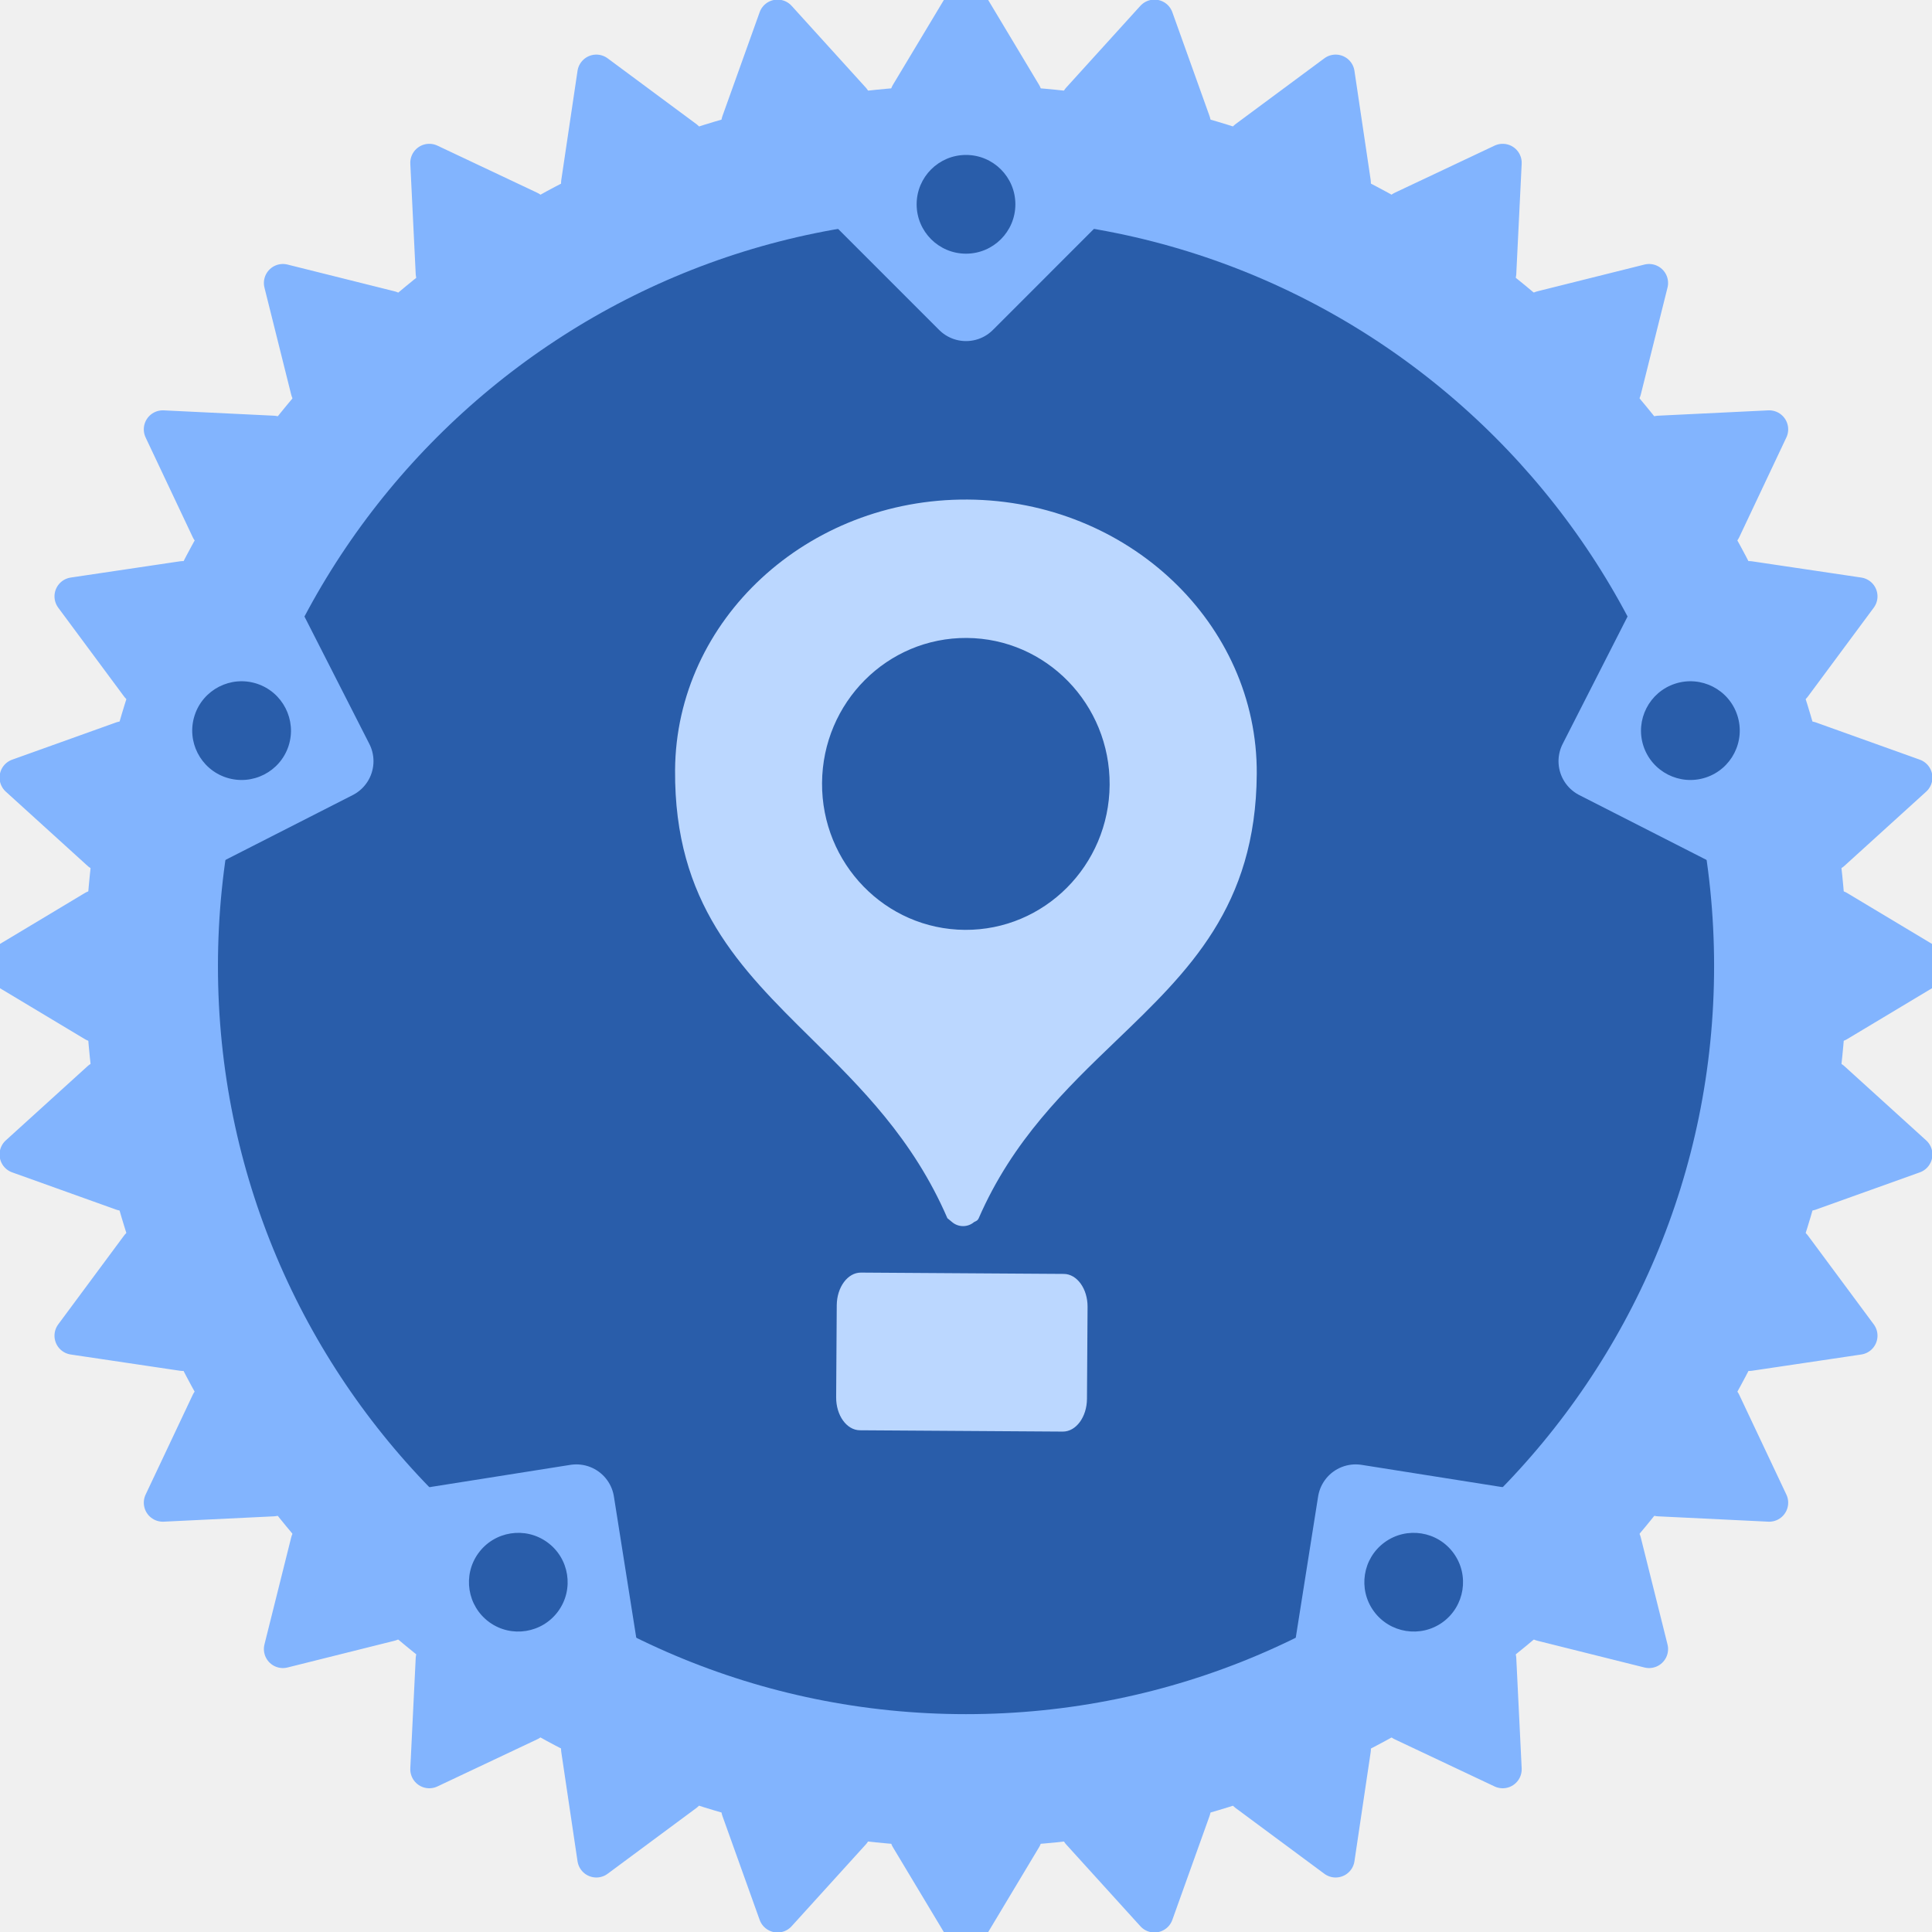
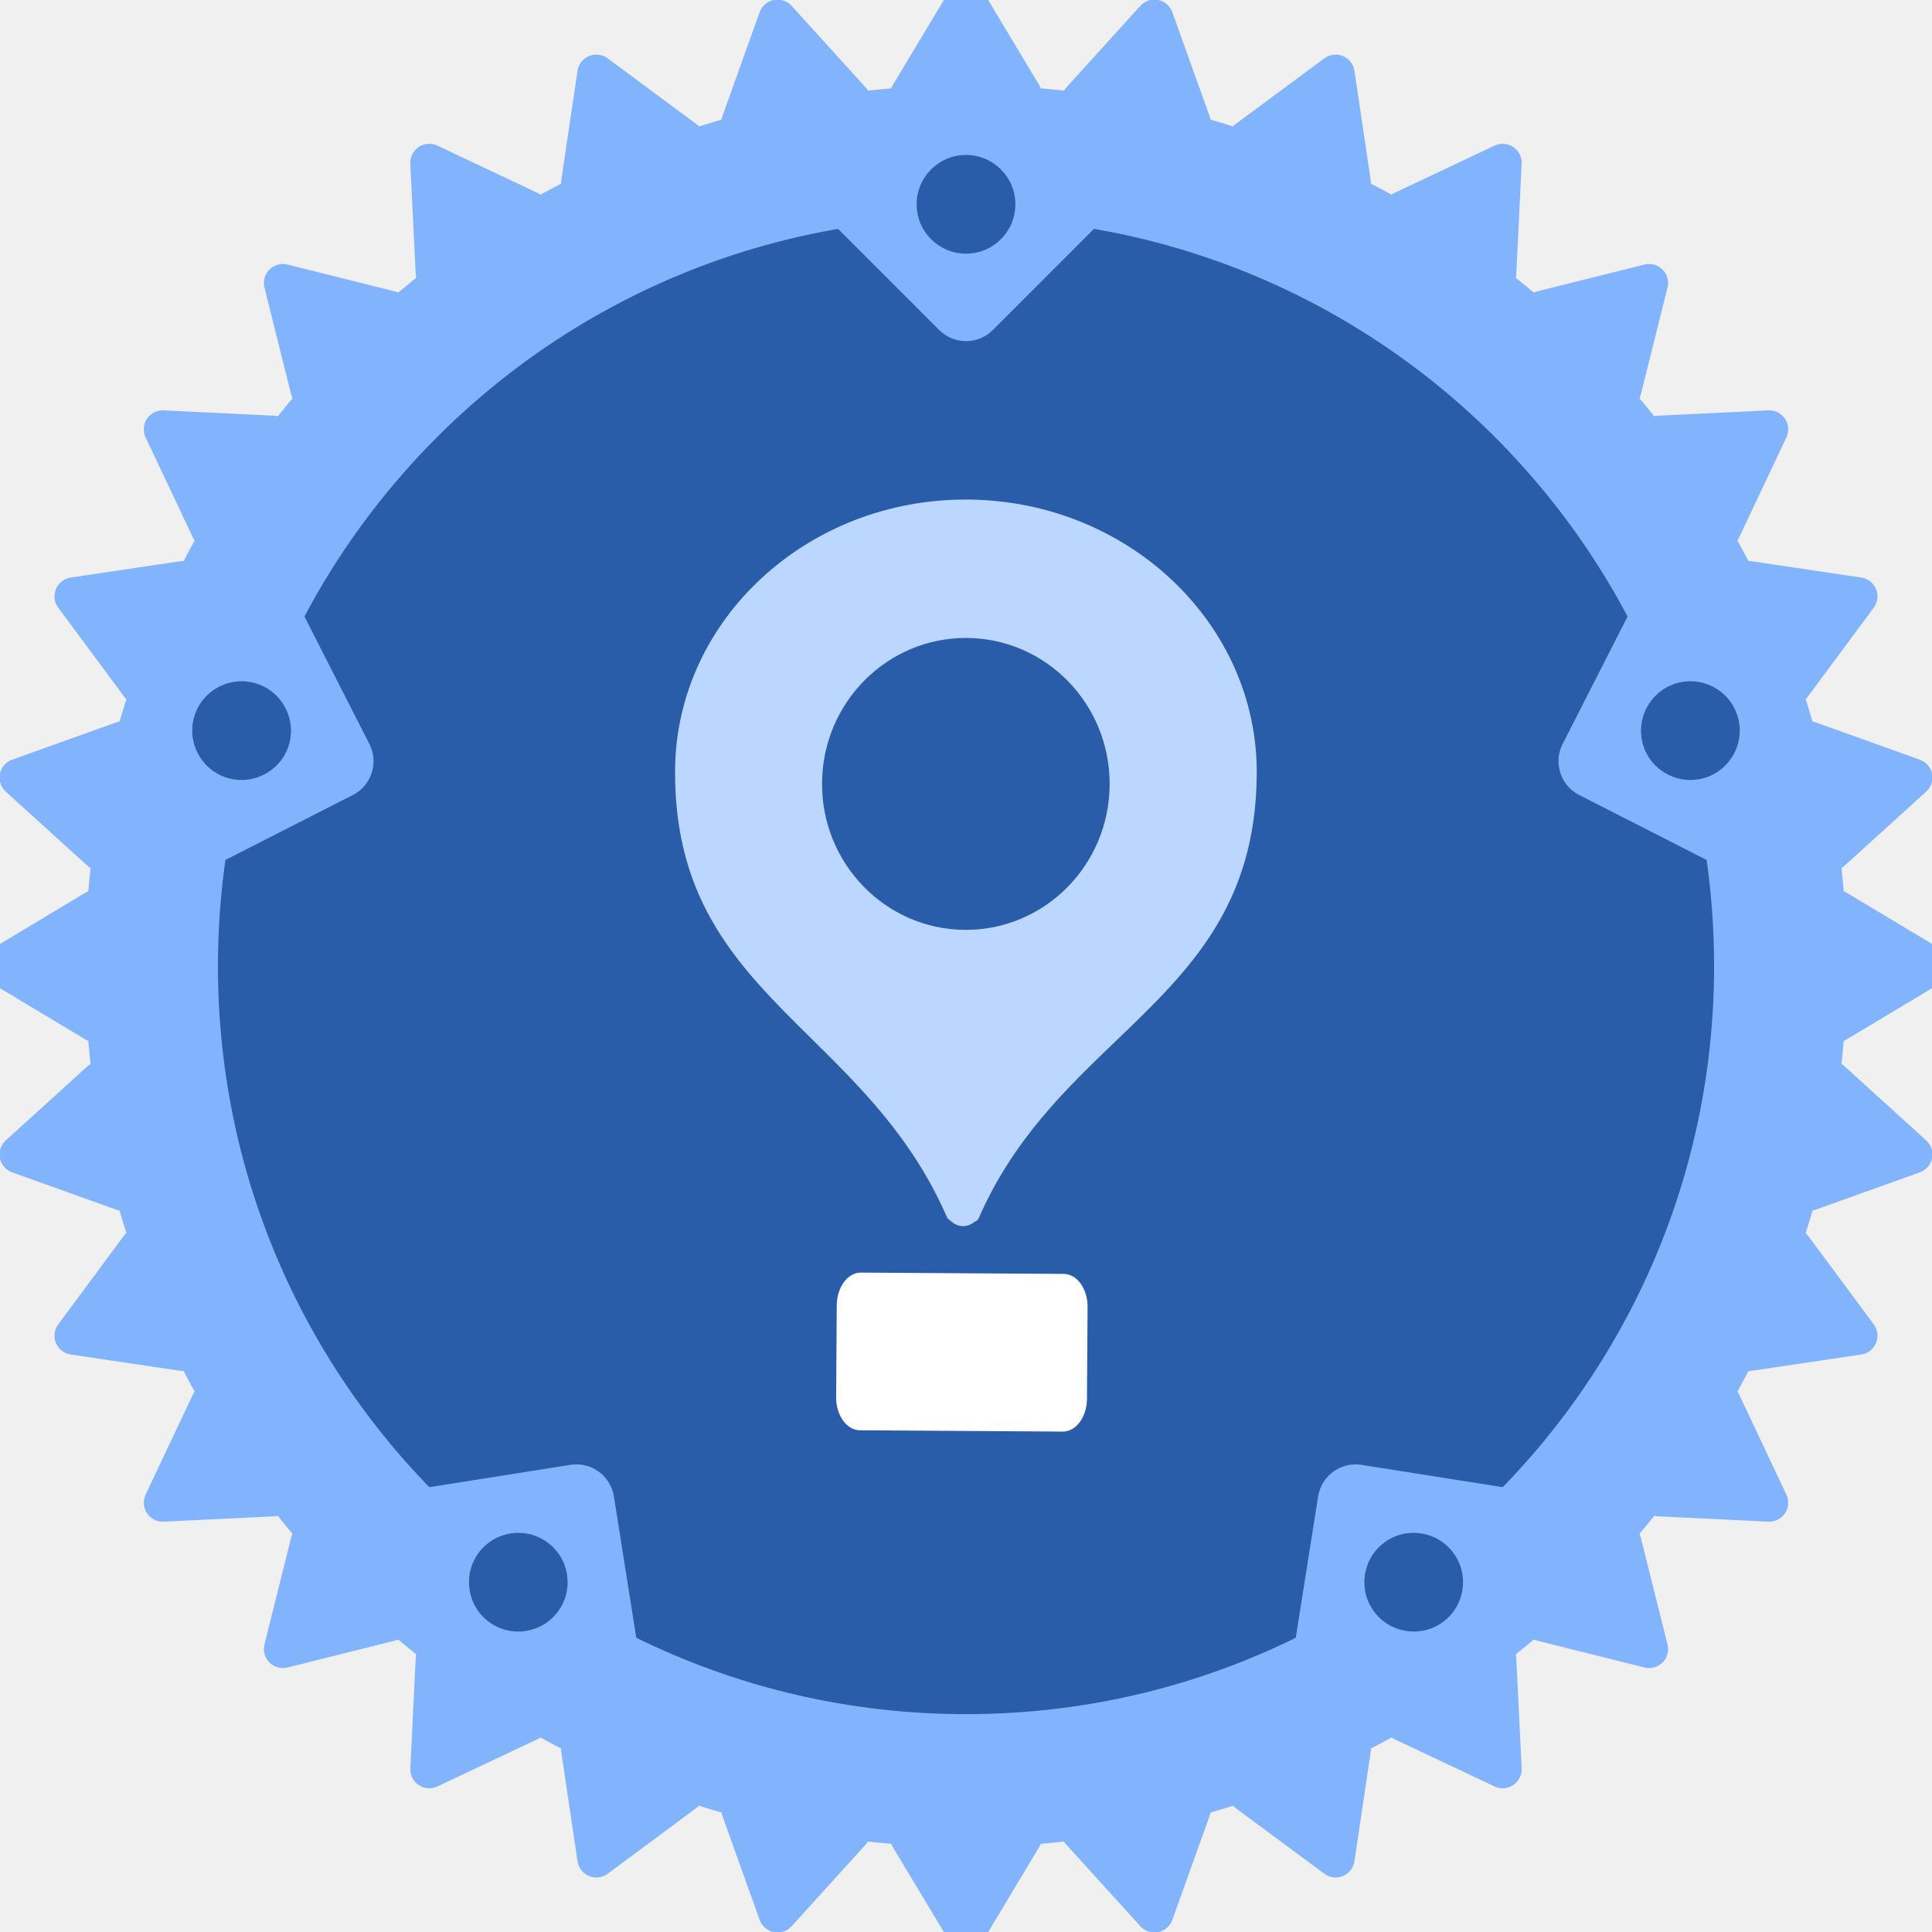
<svg xmlns="http://www.w3.org/2000/svg" width="534" height="534" fill="none" viewBox="0 0 534 534">
  <g clip-path="url(#a)">
    <path fill="#295DAA" d="M267.004 480.873c118.12 0 213.876-95.755 213.876-213.876 0-118.12-95.756-213.876-213.876-213.876-118.121 0-213.877 95.756-213.877 213.876 0 118.121 95.756 213.876 213.877 213.876Z" />
    <path stroke="#82B4FE" stroke-width="36.699" d="M267.006 492.137c124.328 0 225.115-100.787 225.115-225.114 0-124.328-100.787-225.115-225.115-225.115-124.327 0-225.114 100.787-225.114 225.115 0 124.327 100.787 225.114 225.114 225.114Z" />
    <path fill="#82B4FE" stroke="#82B4FE" stroke-linejoin="round" stroke-width="10.507" d="M507.823 282.72 534 267.02l-26.177-15.7v31.4Zm-7.696 46.666 28.735-10.294-22.598-20.512-6.137 30.806Zm-16.641 44.289 30.197-4.492-18.182-24.533-12.015 29.025Zm-24.976 40.187 30.487 1.477-13.035-27.593-17.452 26.116Zm-32.329 34.531 29.618 7.401-7.401-29.618-22.217 22.217Zm-38.449 27.591 27.608 13.035-1.492-30.486-26.116 17.451Zm-43.081 19.53 24.517 18.167 4.492-30.197-29.009 12.03Zm-46.078 10.75 20.512 22.614 10.294-28.735-30.806 6.121Zm-47.283 1.582 15.715 26.177 15.7-26.177H251.29Zm-46.672-7.703 10.294 28.735 20.512-22.614-30.806-6.121Zm-44.286-16.659 4.492 30.197 24.517-18.167-29.009-12.03Zm-40.184-24.951-1.492 30.486 27.608-13.035-26.116-17.451Zm-34.555-32.357-7.401 29.618 29.618-7.401-22.217-22.217Zm-27.558-38.43L45 415.339l30.486-1.477-17.451-26.116ZM38.496 344.65l-18.183 24.533 30.197 4.492-12.014-29.025ZM27.73 298.58l-22.6 20.512 28.736 10.294-6.137-30.806Zm-1.553-47.26L0 267.02l26.177 15.7v-31.4Zm7.689-46.697L5.13 214.917l22.598 20.512 6.137-30.806ZM50.51 160.34l-30.196 4.492 18.182 24.532L50.51 160.34Zm24.976-40.193-30.487-1.477 13.036 27.593 17.45-26.116ZM107.81 85.62l-29.618-7.401 7.4 29.618 22.218-22.218Zm38.454-27.583-27.608-13.035 1.492 30.486 26.116-17.45Zm43.077-19.527-24.517-18.166-4.492 30.197 29.009-12.03Zm46.083-10.754L214.912 5.143l-10.294 28.735 30.806-6.122Zm47.281-1.579L267.005 0 251.29 26.177h31.415Zm46.674 7.701L319.085 5.143l-20.512 22.613 30.806 6.122ZM373.66 50.54l-4.492-30.196-24.517 18.167 29.009 12.03Zm40.188 24.948 1.492-30.486-27.608 13.035 26.116 17.451Zm34.55 32.349 7.401-29.618-29.618 7.4 22.217 22.218Zm27.564 38.426 13.035-27.593-30.487 1.477 17.452 26.116Zm19.539 43.101 18.182-24.532-30.197-4.492 12.015 29.024Zm10.763 46.065 22.598-20.512-28.735-10.294 6.137 30.806Z" />
    <path fill="#82B4FE" stroke="#82B4FE" stroke-linejoin="round" stroke-width="21.015" d="m230.353 47.113 36.653 36.654 36.639-36.654h-73.292Zm234.45 117.094-23.527 46.186 46.171 23.527-22.644-69.713Zm-38.904 259.156-51.196-8.101-8.101 51.181 59.297-43.08Zm-258.496 43.08-8.101-51.181-51.196 8.101 59.297 43.08ZM46.555 233.92l46.17-23.527L69.2 164.207 46.555 233.92Z" />
    <path fill="#295DAA" d="M267.003 70.117c7.535 0 13.644-6.11 13.644-13.645 0-7.535-6.109-13.644-13.644-13.644-7.536 0-13.645 6.109-13.645 13.644 0 7.536 6.109 13.645 13.645 13.645Z" />
    <path fill="#295DAA" fill-rule="evenodd" d="M53.799 197.724c2.315-7.157 10.02-11.086 17.192-8.756 7.157 2.33 11.086 10.036 8.772 17.193-2.33 7.157-10.036 11.086-17.208 8.756-7.157-2.33-11.086-10.035-8.756-17.193Zm81.44 250.638c-6.091-4.432-7.447-12.974-3.015-19.066 4.431-6.091 12.959-7.446 19.05-3.015 6.091 4.416 7.446 12.959 3.015 19.05-4.431 6.092-12.974 7.447-19.05 3.031Zm344.956-250.638c2.33 7.158-1.599 14.863-8.756 17.193-7.173 2.33-14.878-1.599-17.208-8.756-2.315-7.157 1.614-14.863 8.771-17.193 7.173-2.33 14.878 1.599 17.193 8.756Zm-81.422 250.638c-6.091 4.416-14.634 3.061-19.065-3.031-4.432-6.091-3.076-14.634 3.015-19.05 6.091-4.431 14.634-3.076 19.05 3.015 4.431 6.092 3.076 14.634-3 19.066Z" clip-rule="evenodd" />
-     <path fill="#BBD7FF" fill-rule="evenodd" d="M267.466 138.076c-44.329-.289-80.608 33.261-80.878 74.783-.24 36.766 17.941 54.715 37.628 74.152 13.725 13.55 28.182 27.823 37.642 49.699l.001.001c.638.518 1.063.864 1.246 1.027a4.644 4.644 0 0 0 3.054 1.156 4.65 4.65 0 0 0 3.07-1.116c.05-.044.14-.083.252-.13.305-.132.77-.331 1.01-.884 9.427-21.666 24.09-35.747 38.093-49.193 19.94-19.148 38.542-37.011 38.781-73.666.27-41.522-35.57-75.541-79.899-75.829Zm-.772 118.936c21.95.143 39.862-17.803 40.007-40.083.145-22.28-17.532-40.457-39.482-40.6-21.95-.143-39.862 17.803-40.007 40.083-.145 22.28 17.532 40.457 39.482 40.6Zm-28.729 94.73c-3.662-.023-6.657 4.026-6.69 9.045l-.165 25.405c-.033 5.019 2.909 9.108 6.572 9.131l56.064.365c3.662.024 6.657-4.026 6.69-9.045l.165-25.405c.033-5.019-2.91-9.107-6.572-9.131l-56.064-.365Zm48.537 16.324-41.219-.268-.075 11.566 41.219.269.075-11.567Z" clip-rule="evenodd" />
-     <path fill="#BBD7FF" d="m241.974 363.537 47.654.31-.13 19.917-47.654-.31z" />
+     <path fill="#BBD7FF" fill-rule="evenodd" d="M267.466 138.076c-44.329-.289-80.608 33.261-80.878 74.783-.24 36.766 17.941 54.715 37.628 74.152 13.725 13.55 28.182 27.823 37.642 49.699l.001.001c.638.518 1.063.864 1.246 1.027a4.644 4.644 0 0 0 3.054 1.156 4.65 4.65 0 0 0 3.07-1.116c.05-.044.14-.083.252-.13.305-.132.77-.331 1.01-.884 9.427-21.666 24.09-35.747 38.093-49.193 19.94-19.148 38.542-37.011 38.781-73.666.27-41.522-35.57-75.541-79.899-75.829Zm-.772 118.936c21.95.143 39.862-17.803 40.007-40.083.145-22.28-17.532-40.457-39.482-40.6-21.95-.143-39.862 17.803-40.007 40.083-.145 22.28 17.532 40.457 39.482 40.6Z" clip-rule="evenodd" />
+     <path fill="#fff" fill-rule="evenodd" d="M237.965 351.742c-3.662-.023-6.657 4.026-6.69 9.045l-.165 25.405c-.033 5.019 2.909 9.108 6.572 9.131l56.064.365c3.662.024 6.657-4.026 6.69-9.045l.165-25.405c.033-5.019-2.91-9.107-6.572-9.131l-56.064-.365Zm48.537 16.324-41.219-.268-.075 11.566 41.219.269.075-11.567Z" clip-rule="evenodd" />
+     <path fill="#fff" d="m241.974 363.537 47.654.31-.13 19.917-47.654-.31z" />
  </g>
  <defs>
    <clipPath id="a">
      <path fill="#fff" d="M0 0h534v534H0z" />
    </clipPath>
  </defs>
</svg>
